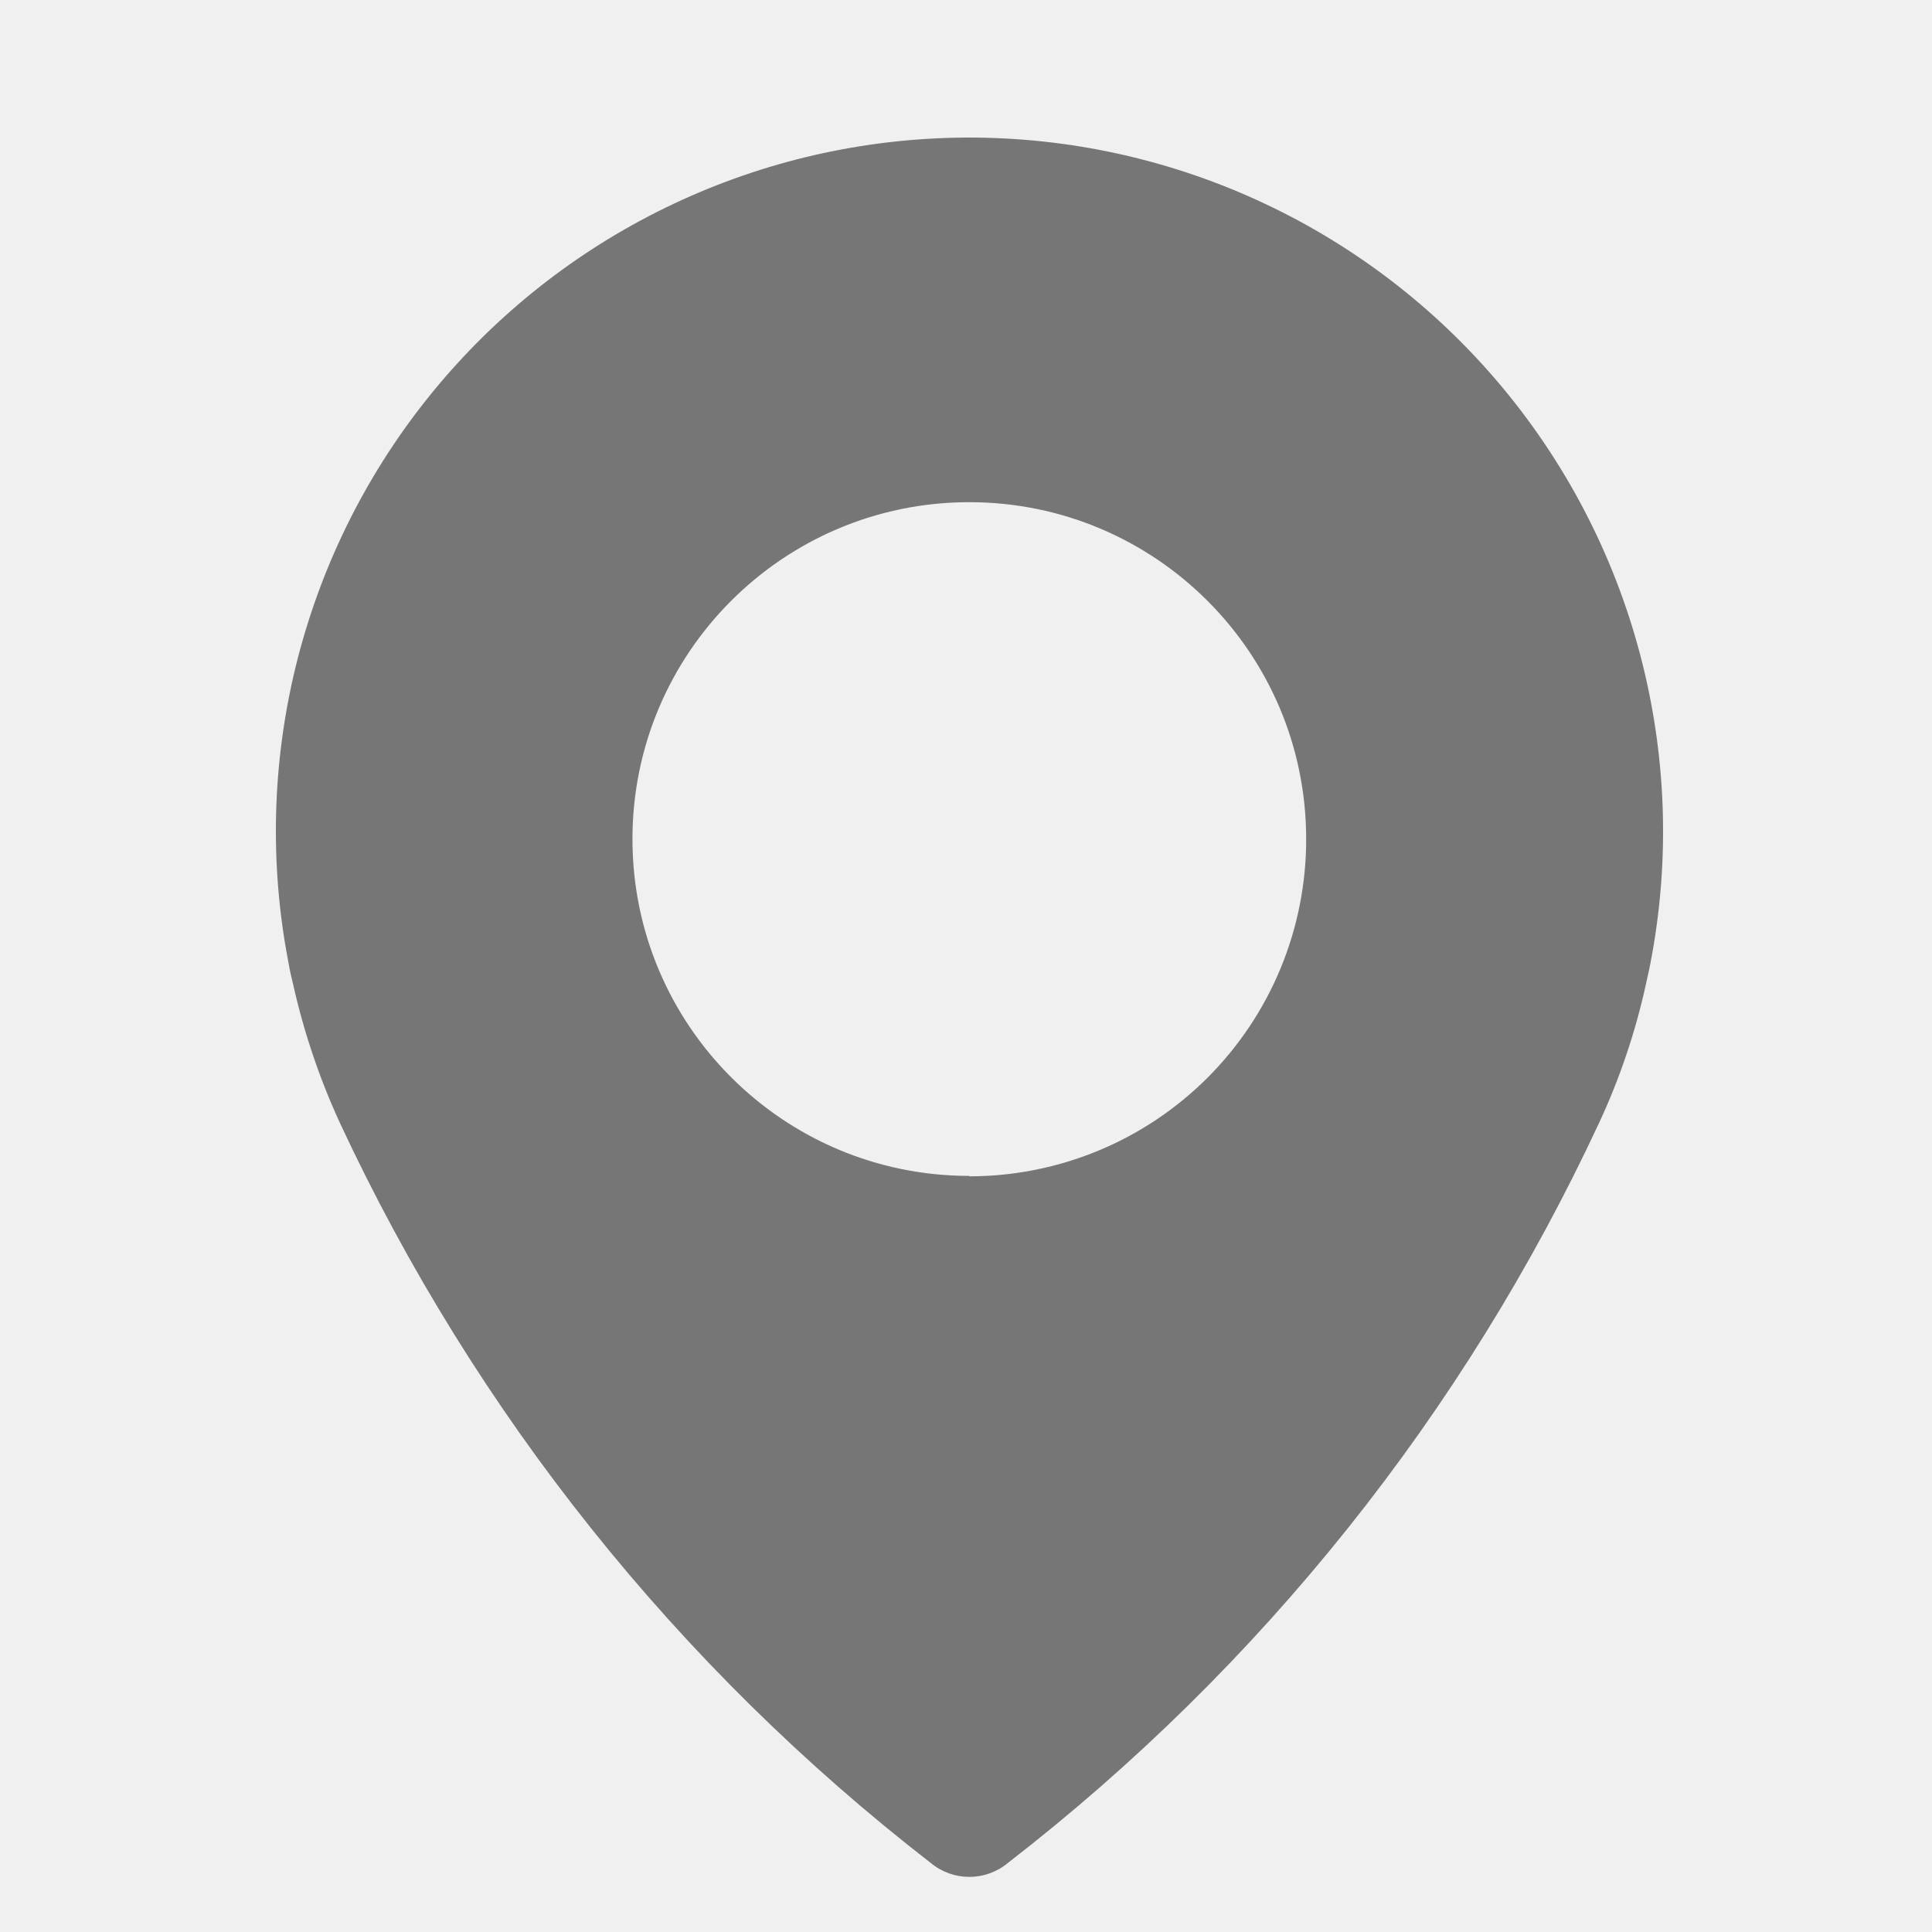
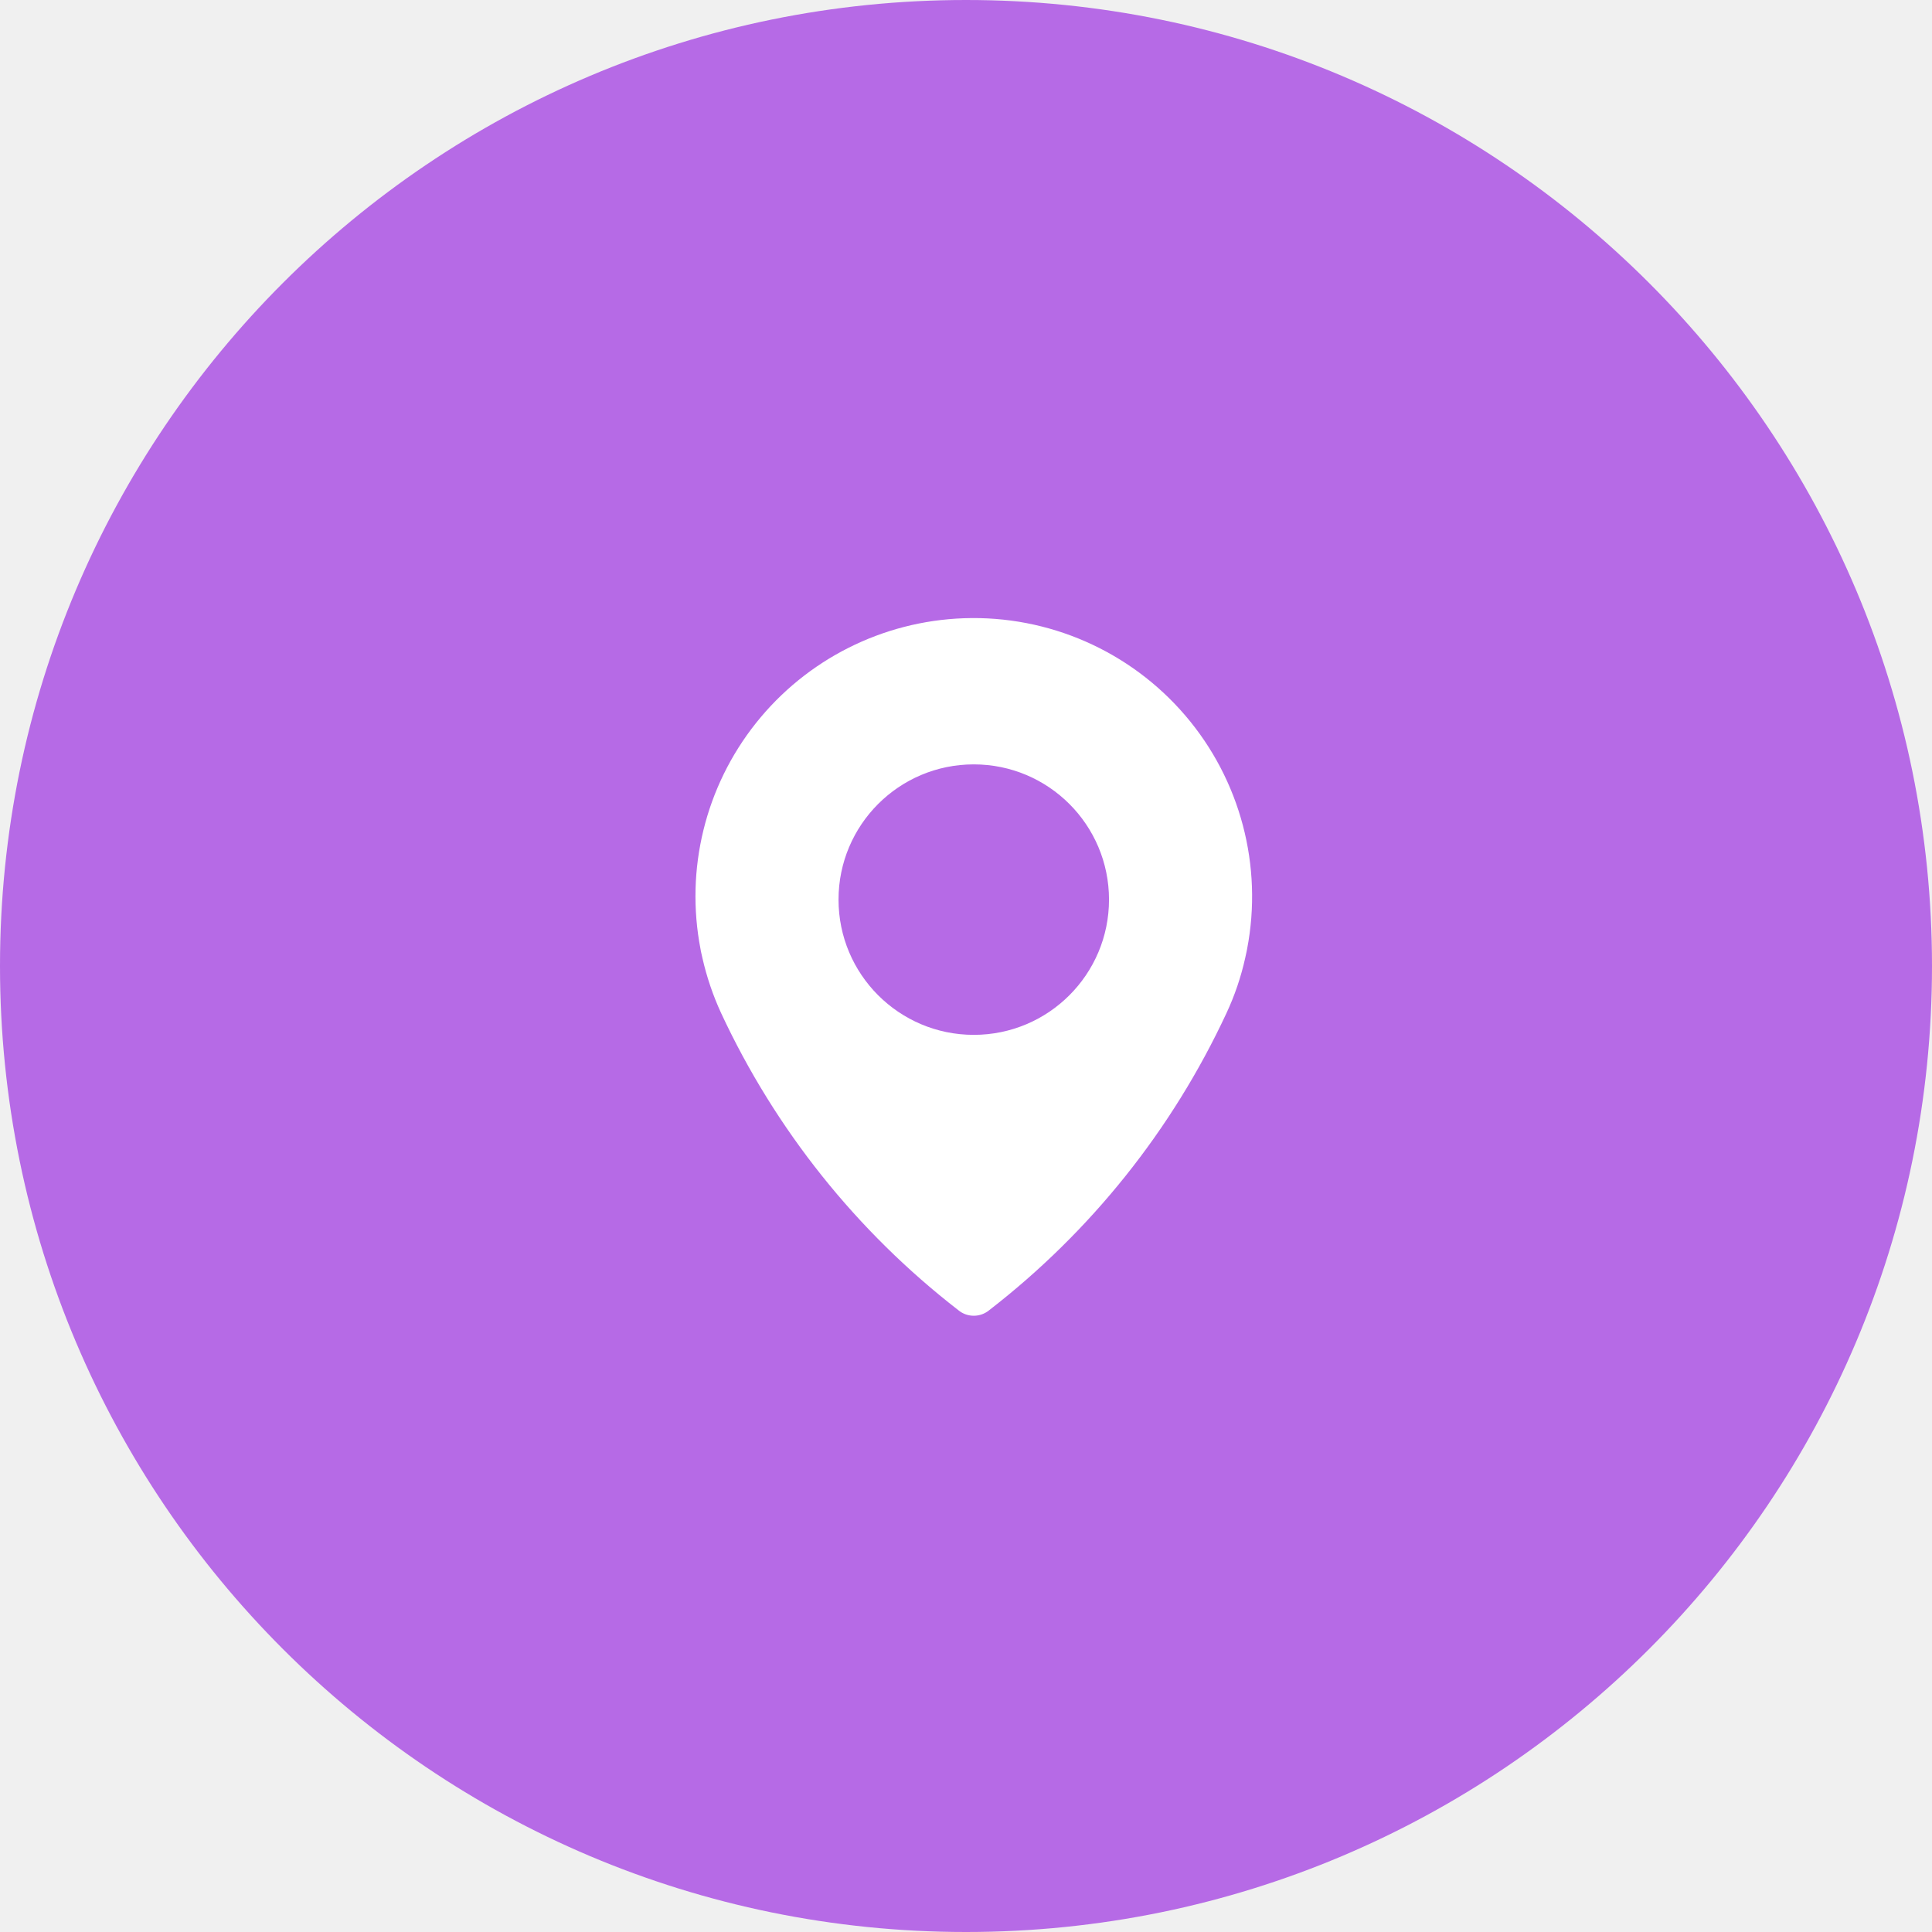
- <svg xmlns="http://www.w3.org/2000/svg" width="14" height="14" viewBox="0 0 14 14">
-   <g id="Location" transform="translate(-91 -144)">
-     <g id="placeholder_1_" data-name="placeholder (1)" transform="translate(43.701 145)">
+ <svg xmlns="http://www.w3.org/2000/svg" width="50" height="50" viewBox="0 0 50 50">
+   <g id="Group_7341" data-name="Group 7341" transform="translate(-290 -491)">
+     <circle id="Ellipse_53" data-name="Ellipse 53" cx="25" cy="25" r="25" transform="translate(290 491)" fill="#b66ae6" />
+     <g id="placeholder_1_" data-name="placeholder (1)" transform="translate(258.701 507)">
      <g id="Group_7328" data-name="Group 7328" transform="translate(49.299 0)">
-         <path id="Path_9751" data-name="Path 9751" d="M54.145,0A5.026,5.026,0,0,0,49.39,5.979h0s.008.054.034.158a5.036,5.036,0,0,0,.338,1A14.553,14.553,0,0,0,54.044,12.5a.437.437,0,0,0,.558,0,14.538,14.538,0,0,0,4.285-5.364,4.823,4.823,0,0,0,.338-1c.023-.1.034-.158.034-.158h0A5.028,5.028,0,0,0,54.145,0Zm.178,7.521a2.441,2.441,0,1,1,2.441-2.441A2.44,2.44,0,0,1,54.323,7.524Z" transform="translate(-49.299 0)" fill="#767676" />
+         <path id="Path_9751" data-name="Path 9751" d="M56.243,0a7.2,7.2,0,0,0-6.814,8.565h0s.011.078.048.226a7.218,7.218,0,0,0,.485,1.429A20.857,20.857,0,0,0,56.1,17.907a.626.626,0,0,0,.8,0,20.836,20.836,0,0,0,6.14-7.687,6.912,6.912,0,0,0,.485-1.429c.033-.144.048-.226.048-.226h0A7.205,7.205,0,0,0,56.243,0ZM56.5,10.782a3.5,3.5,0,1,1,3.5-3.5A3.5,3.5,0,0,1,56.5,10.782Z" transform="translate(-49.299 0)" fill="#fff" />
      </g>
    </g>
-     <rect id="Rectangle_4650" data-name="Rectangle 4650" width="14" height="14" transform="translate(91 144)" fill="none" />
  </g>
</svg>
